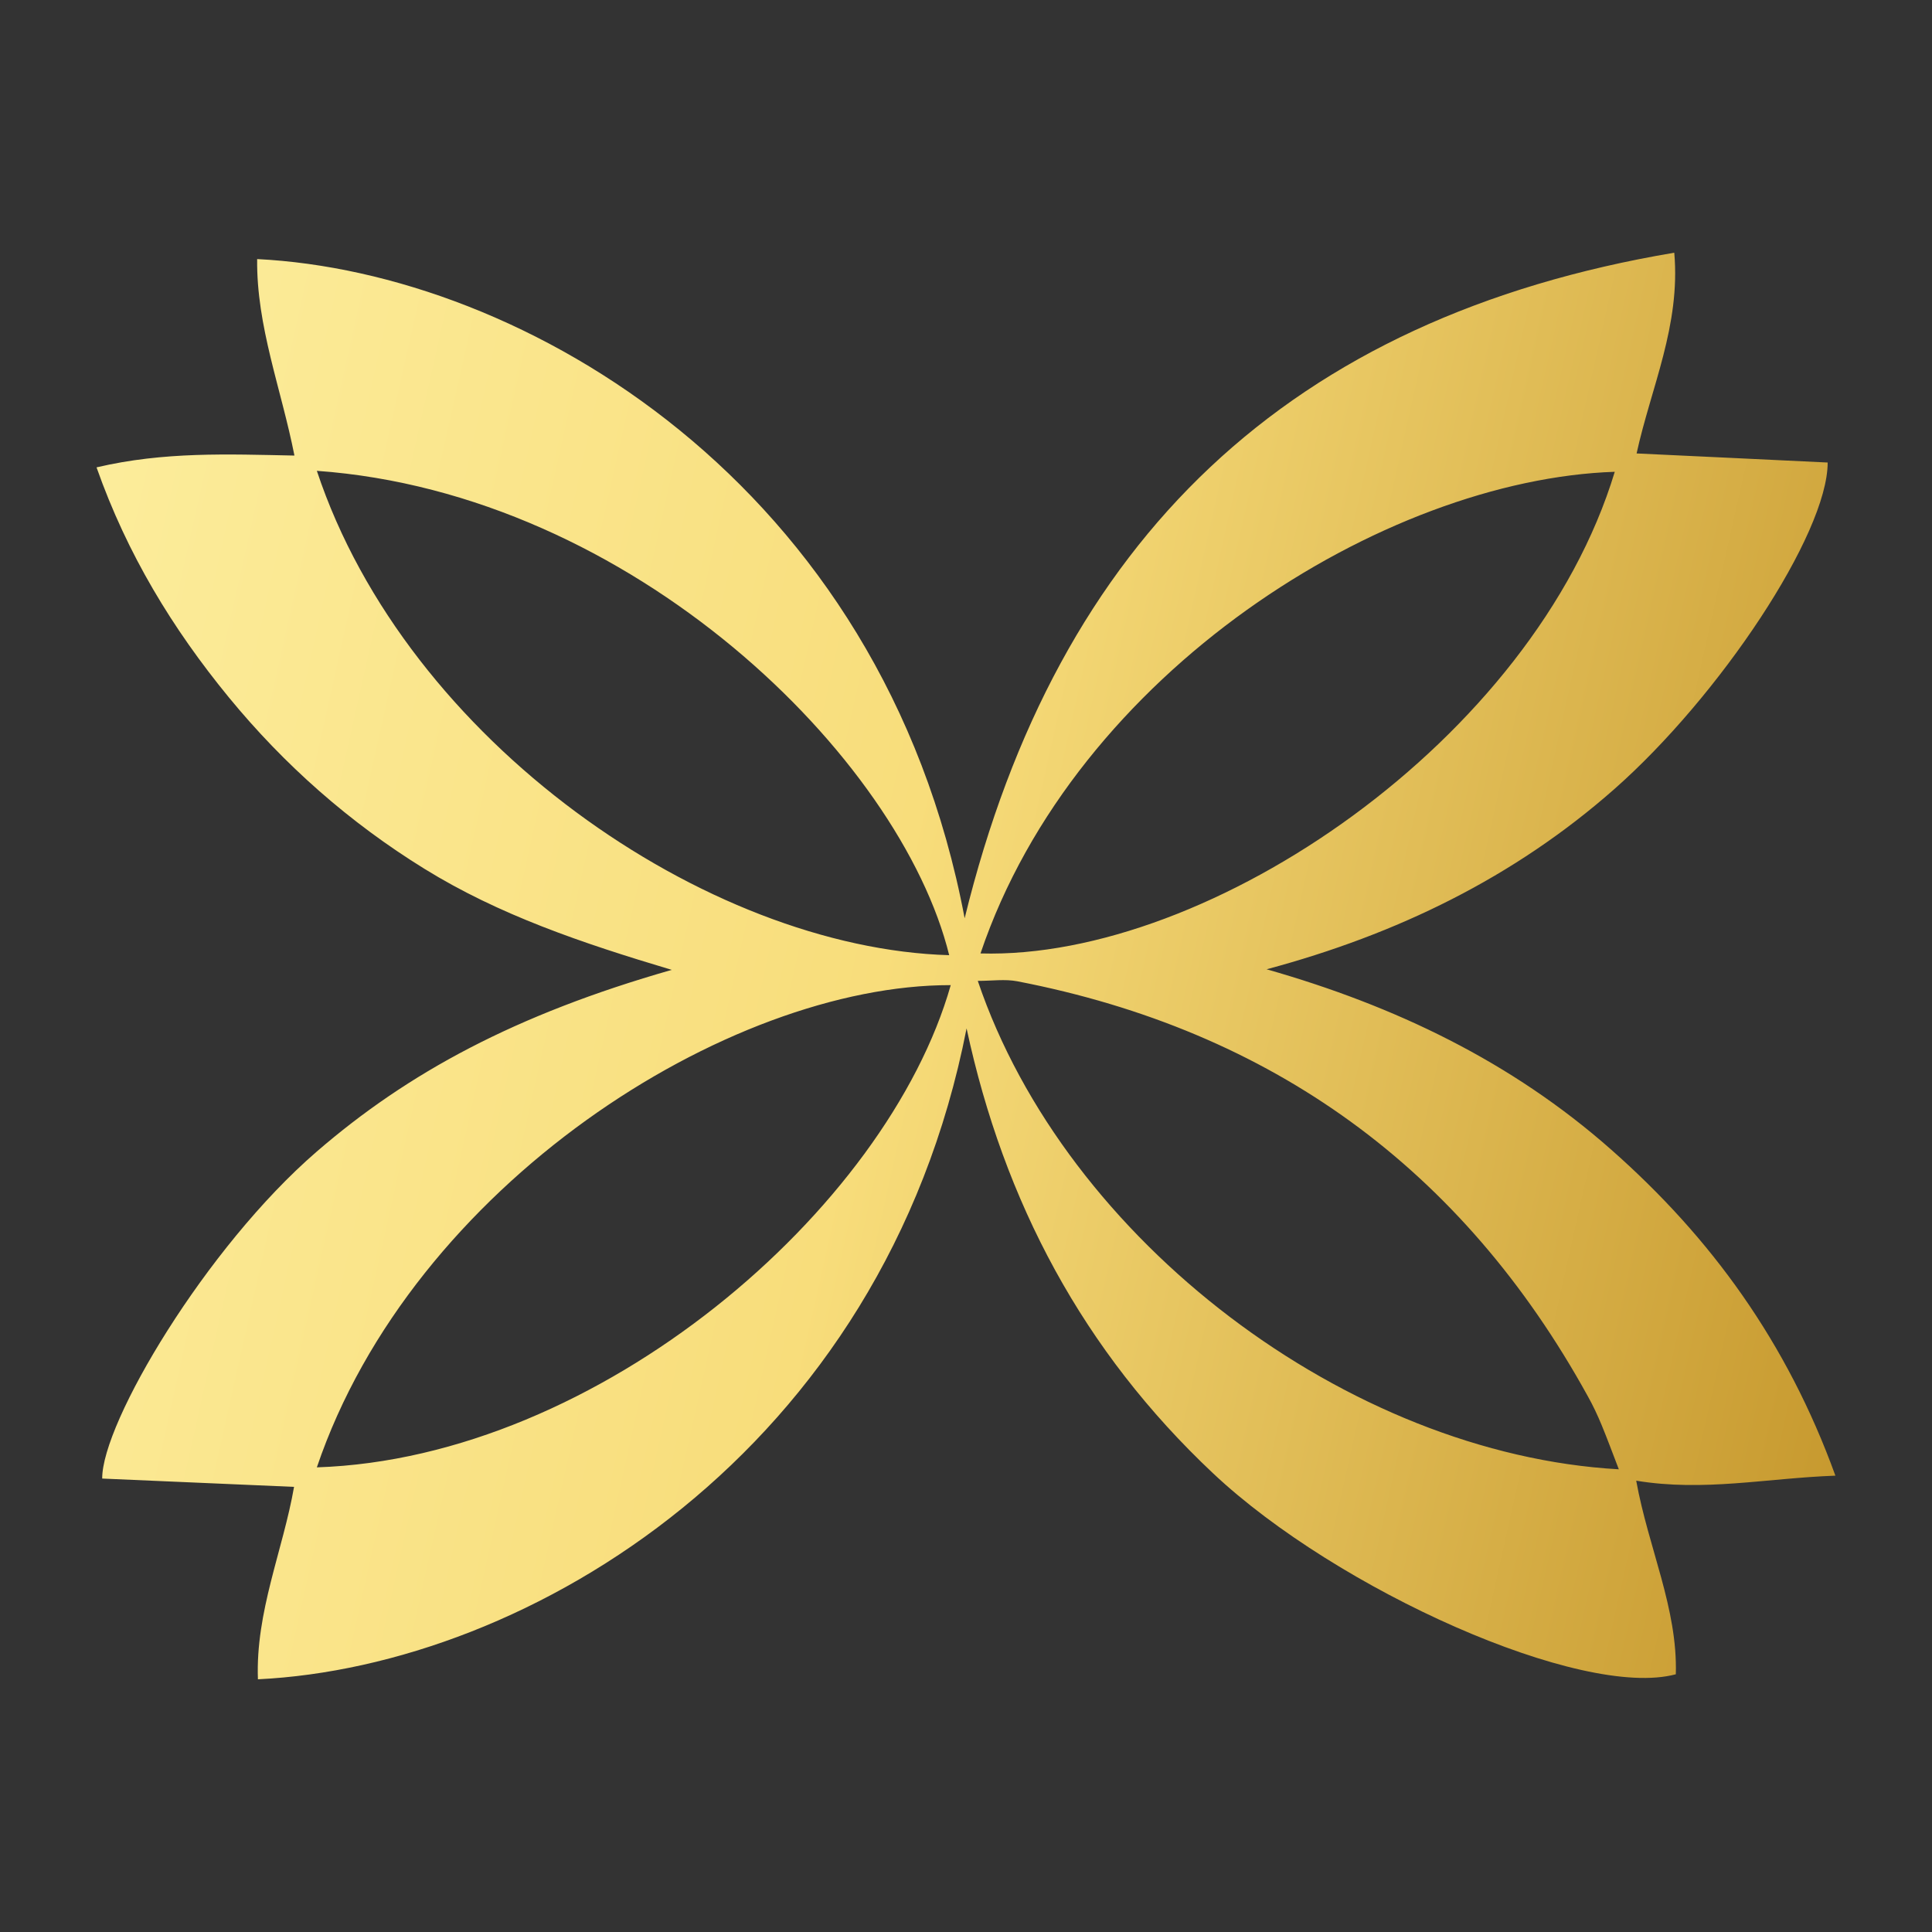
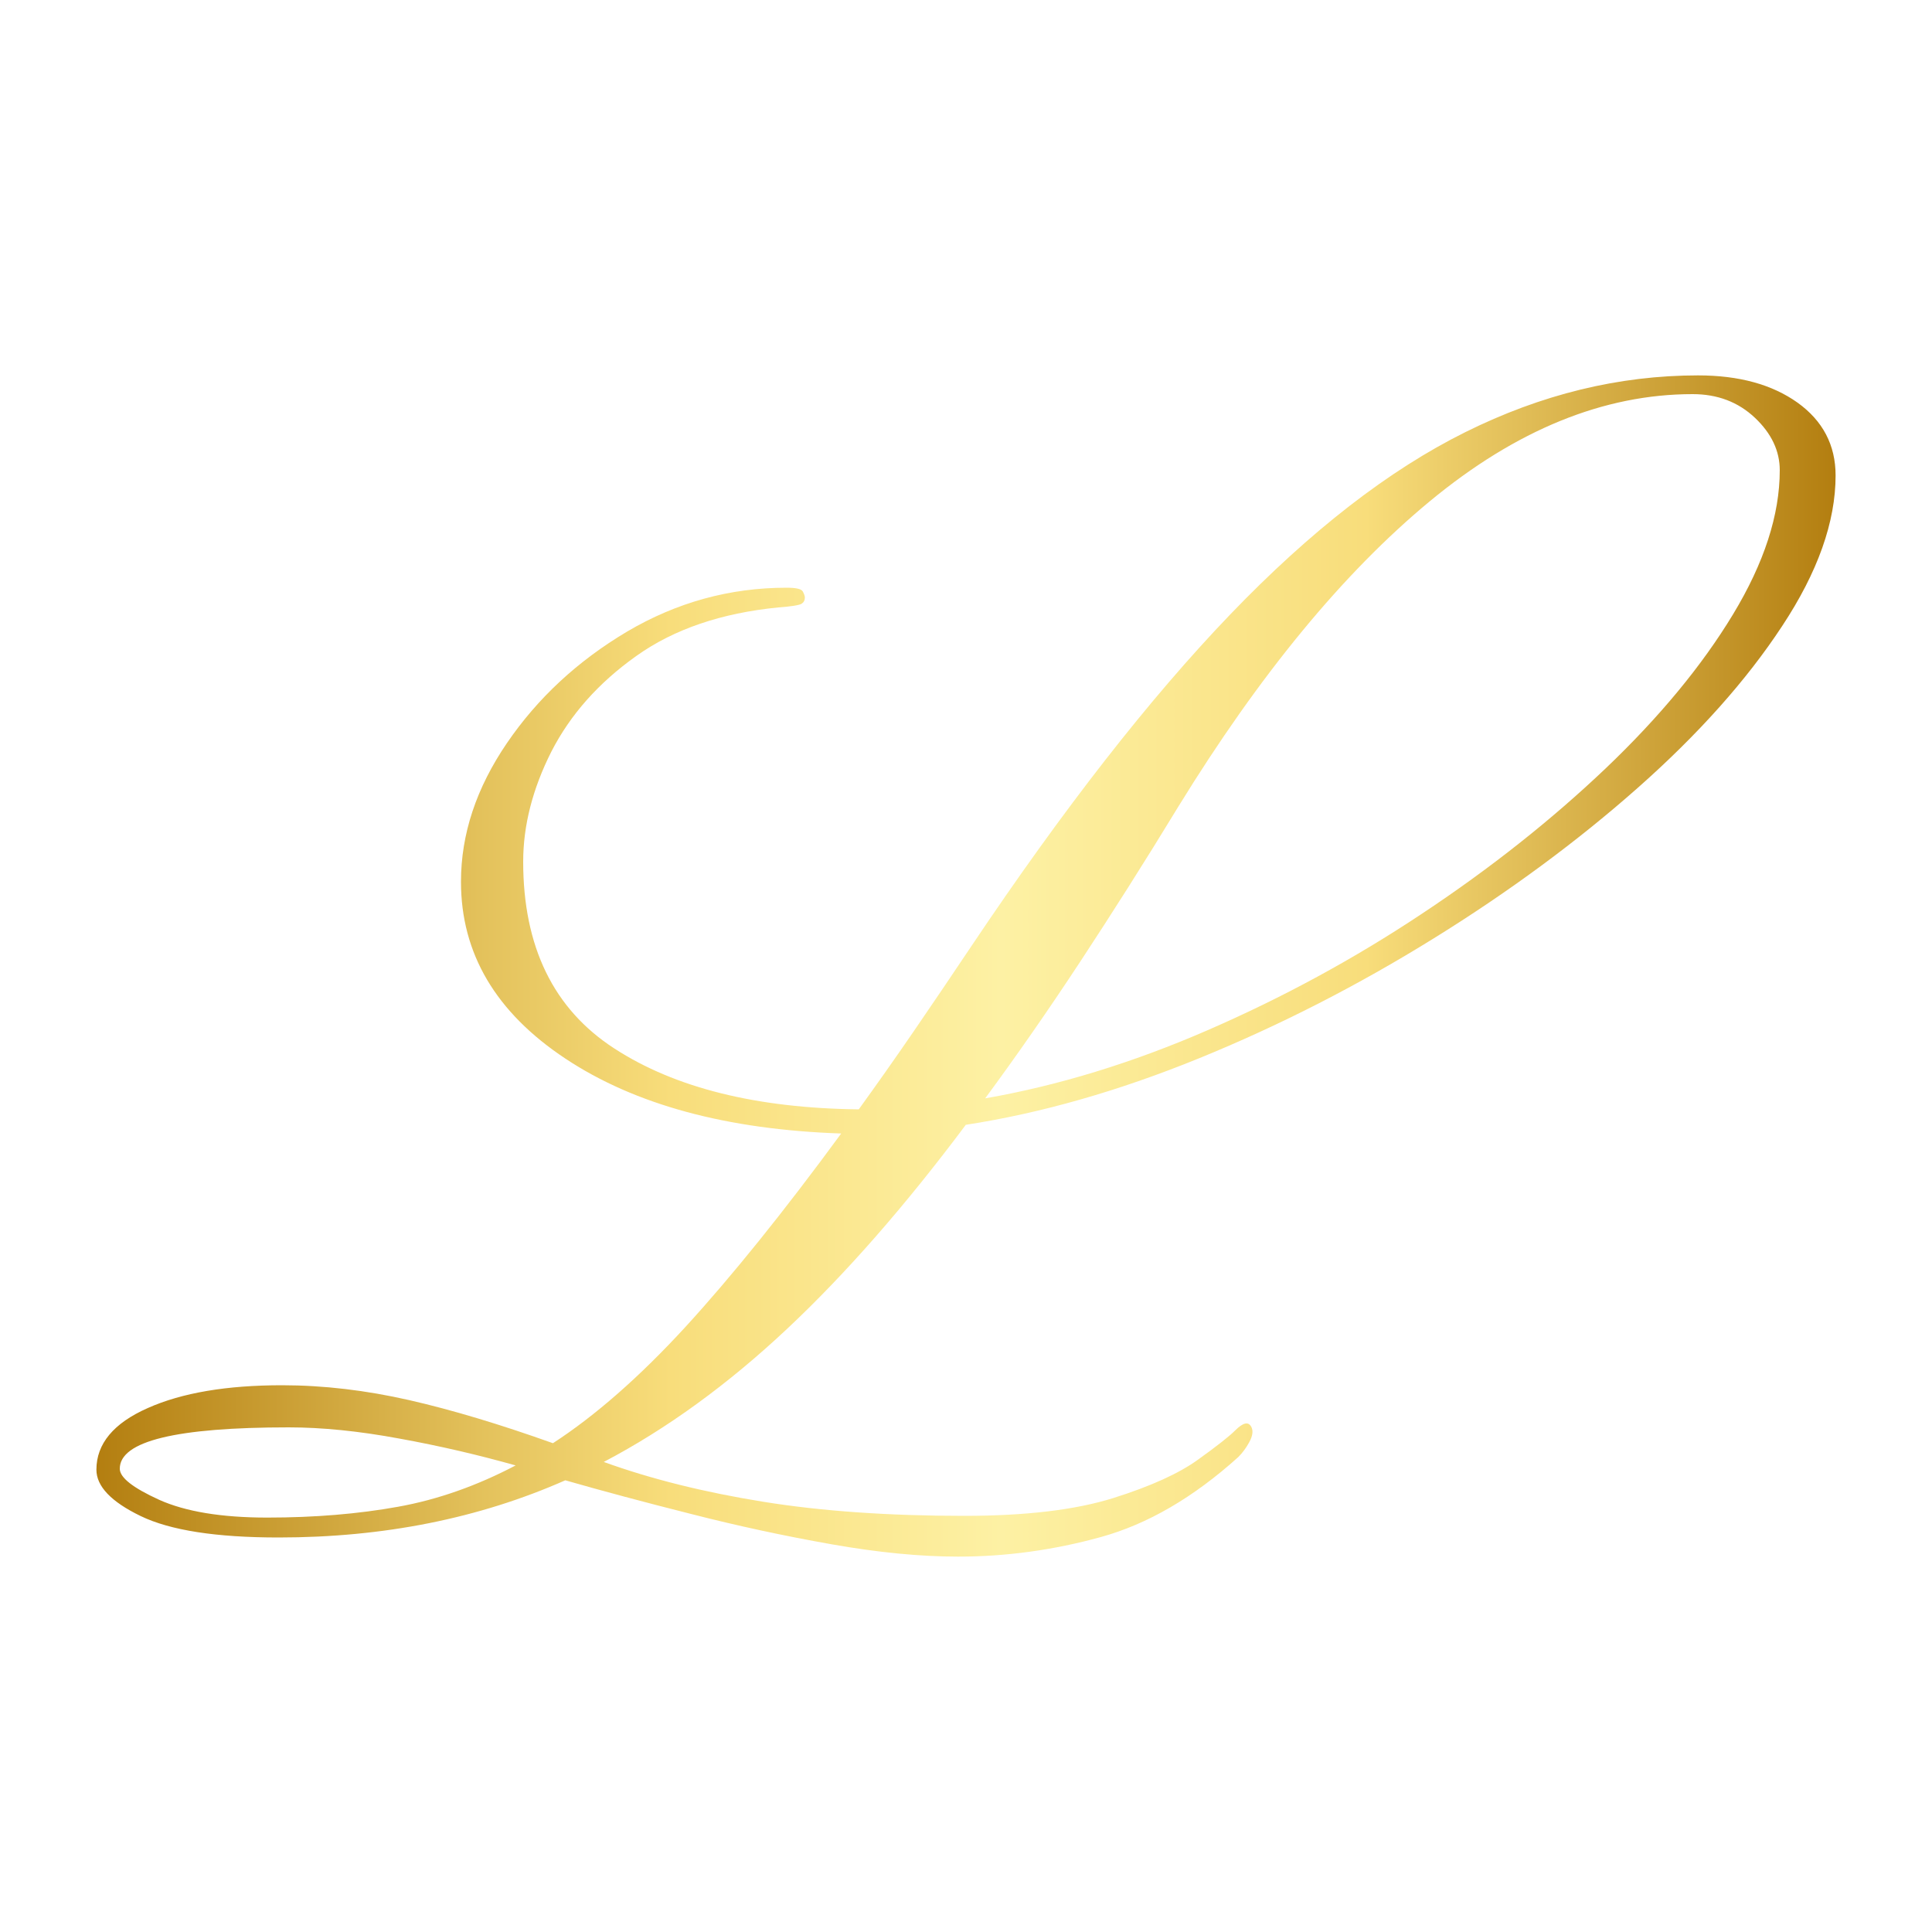
<svg xmlns="http://www.w3.org/2000/svg" id="Layer_1" data-name="Layer 1" viewBox="0 0 100 100">
  <defs>
    <style>
      .cls-1 {
-         fill: #333;
-       }
- 
-       .cls-2 {
        fill: url(#New_Gradient_Swatch_3);
      }
    </style>
-     <linearGradient id="New_Gradient_Swatch_3" data-name="New Gradient Swatch 3" x1="-154.22" y1="4.28" x2="119.91" y2="65.65" gradientUnits="userSpaceOnUse">
+     <linearGradient id="New_Gradient_Swatch_3" data-name="New Gradient Swatch 3" x1="5" y1="50" x2="95" y2="50" gradientUnits="userSpaceOnUse">
      <stop offset="0" stop-color="#b37e10" />
      <stop offset=".22" stop-color="#e3c15b" />
      <stop offset=".33" stop-color="#f8dd7b" />
      <stop offset=".52" stop-color="#fdf1a4" />
      <stop offset=".73" stop-color="#f8dd7b" />
      <stop offset="1" stop-color="#b37e10" />
    </linearGradient>
  </defs>
-   <rect class="cls-1" width="100" height="100" />
-   <path class="cls-2" d="M5,24.19c3.49-.82,6.8-.68,10.24-.61-.68-3.45-1.97-6.69-1.93-10.17,13.73,.68,32.37,11.56,36.62,34.12,4.82-19.69,16.84-31.1,36.73-34.45,.33,3.78-1.2,6.96-1.95,10.39,3.35,.16,6.62,.31,9.89,.47,0,3.7-5.59,12.1-11.05,16.91-5.19,4.57-11.24,7.51-17.99,9.32,6.64,1.89,12.68,4.78,17.84,9.34,5.17,4.56,9.1,9.97,11.6,16.87-3.58,.13-6.8,.84-10.31,.26,.63,3.49,2.15,6.61,2.05,10.02-4.87,1.31-17.53-4.36-23.95-10.4-6.73-6.33-10.83-14.05-12.76-23.03-4.3,21.95-22.68,33.01-36.68,33.69-.13-3.49,1.3-6.69,1.87-9.96-3.4-.15-6.67-.29-9.93-.43-.02-2.88,5.36-11.96,11.1-16.92,4.73-4.09,10.29-7.1,18.38-9.41-4.69-1.4-8.95-2.85-12.8-5.23-3.87-2.39-7.25-5.37-10.13-8.88-2.91-3.55-5.26-7.41-6.84-11.89Zm78.79,51.86c-.34-.88-.6-1.59-.89-2.29-.21-.51-.45-1.02-.72-1.5-6.49-11.77-16.34-18.92-29.53-21.47-.63-.12-1.3-.02-2.04-.02,4.56,13.48,19.19,24.49,33.17,25.28Zm-.21-51.63c-11.92,.4-27.9,10.34-32.83,24.93,11.86,.34,28.63-11.07,32.83-24.93ZM16.4,75.95c14.59-.48,29.51-13.35,32.81-24.96-11.53-.02-27.86,10.36-32.81,24.96Zm0-51.58c4.66,14.02,20.18,24.71,32.73,25.07-2.53-10.25-16.4-23.9-32.73-25.07Z" />
+   <path class="cls-1" d="M49.59,80.57c-1.94,0-4.13-.21-6.56-.64-2.43-.43-4.85-.95-7.27-1.57-2.42-.61-4.58-1.19-6.5-1.74-4.46,1.97-9.4,2.96-14.84,2.96-3.23,0-5.61-.37-7.14-1.11-1.53-.74-2.29-1.54-2.29-2.4,0-1.34,.89-2.41,2.66-3.19,1.77-.79,4.09-1.18,6.95-1.18,2.14,0,4.34,.26,6.58,.77,2.24,.51,4.72,1.26,7.44,2.23,2.2-1.43,4.49-3.44,6.86-6.02,2.37-2.59,5.06-5.92,8.06-10.01-5.92-.2-10.68-1.49-14.28-3.88-3.6-2.39-5.4-5.44-5.4-9.15,0-2.46,.79-4.85,2.38-7.18,1.59-2.33,3.66-4.25,6.22-5.77,2.56-1.51,5.31-2.27,8.25-2.27,.49,0,.76,.06,.84,.19,.07,.13,.11,.24,.11,.32,0,.14-.06,.25-.17,.32-.11,.07-.51,.14-1.2,.19-2.94,.29-5.4,1.12-7.35,2.51-1.96,1.39-3.42,3.04-4.4,4.95-.97,1.92-1.46,3.82-1.46,5.7,0,4.4,1.57,7.63,4.72,9.67,3.14,2.04,7.36,3.09,12.65,3.15,.91-1.26,1.85-2.59,2.81-3.99,.96-1.4,1.97-2.89,3.02-4.46,4.77-7.12,9.24-12.84,13.4-17.17,4.16-4.33,8.21-7.47,12.16-9.43,3.94-1.96,7.96-2.94,12.05-2.94,2.12,0,3.83,.47,5.15,1.41,1.31,.94,1.97,2.2,1.97,3.77,0,2.4-.92,5-2.77,7.8-1.84,2.8-4.33,5.59-7.46,8.36-3.13,2.77-6.65,5.37-10.57,7.8-3.92,2.43-7.96,4.5-12.13,6.2-4.17,1.7-8.2,2.85-12.09,3.45-3.12,4.17-6.2,7.7-9.26,10.57-3.06,2.87-6.22,5.17-9.48,6.88,2.46,.89,5.21,1.57,8.25,2.06,3.04,.49,6.51,.73,10.4,.73,3.2,0,5.77-.31,7.72-.92,1.94-.61,3.41-1.28,4.39-1.99,.99-.71,1.62-1.21,1.91-1.5,.43-.43,.71-.49,.86-.17,.09,.2,.05,.45-.11,.75-.16,.3-.35,.56-.58,.79-2.32,2.09-4.69,3.47-7.12,4.14-2.43,.67-4.89,1.01-7.37,1.01Zm-35.76-2.02c2.46,0,4.72-.19,6.77-.56,2.06-.37,4.09-1.09,6.09-2.14-1.92-.54-3.92-1.01-6.02-1.39-2.1-.39-4.01-.58-5.72-.58-5.83,0-8.75,.71-8.75,2.14,0,.46,.68,.99,2.04,1.61,1.36,.61,3.22,.92,5.6,.92Zm37.17-21.7c3.77-.66,7.6-1.83,11.49-3.52,3.89-1.69,7.6-3.7,11.13-6.05,3.53-2.34,6.69-4.85,9.48-7.5,2.79-2.66,4.99-5.32,6.6-7.98,1.61-2.66,2.42-5.15,2.42-7.46,0-1-.43-1.91-1.29-2.72-.86-.81-1.93-1.22-3.22-1.22-4.6,0-9.14,1.85-13.61,5.55-4.47,3.7-8.81,8.97-13.01,15.8-1.74,2.86-3.45,5.55-5.1,8.06-1.66,2.52-3.29,4.86-4.89,7.03Z" />
</svg>
